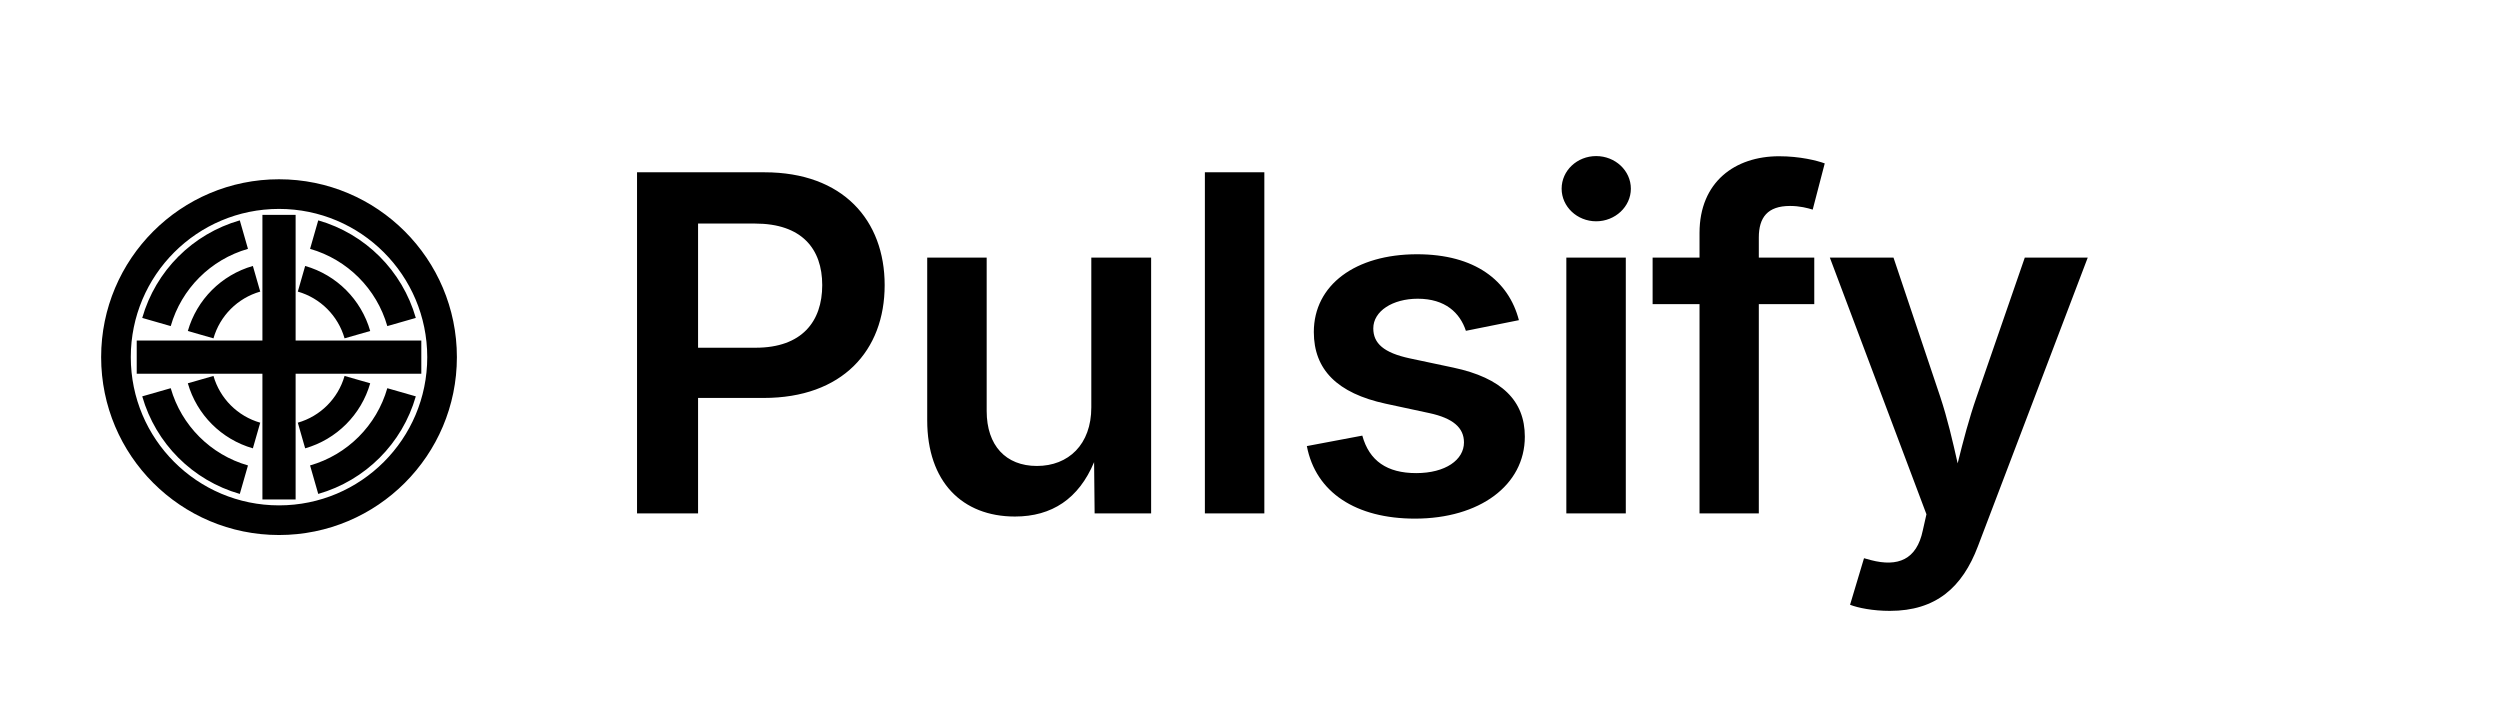
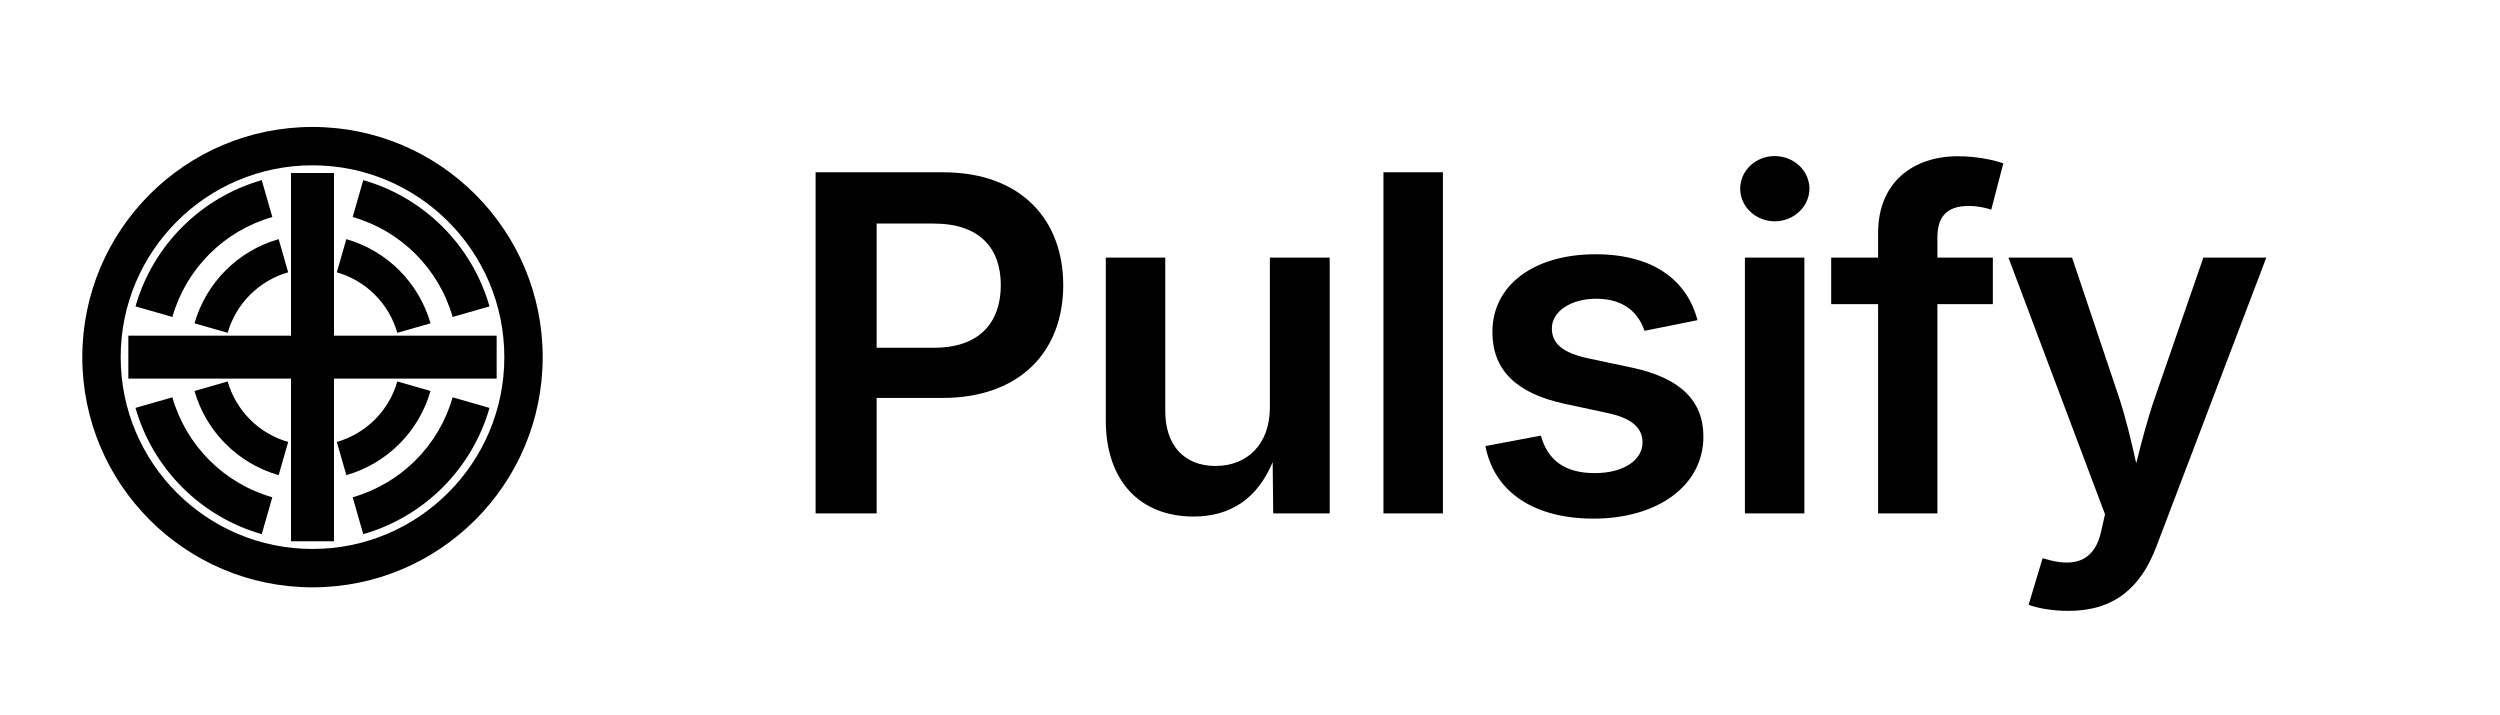
<svg xmlns="http://www.w3.org/2000/svg" viewBox="0 0 224 64" role="img" aria-label="Pulsify">
-   <path fill="currentColor" fill-rule="evenodd" d="M32 2A30 30 0 1 1 31.999 62A30 30 0 0 1 32 2ZM32 7A25 25 0 1 0 32.001 57A25 25 0 0 0 32 7ZM29.2 8H34.8V29.2H56V34.8H34.8V56H29.2V34.8H8V29.2H29.2ZM38.615 8.93A24 24 0 0 1 55.07 25.385L50.264 26.763A19 19 0 0 0 37.237 13.736ZM36.41 16.62A16 16 0 0 1 47.38 27.59L43.055 28.83A11.5 11.5 0 0 0 35.17 20.945ZM55.07 38.615A24 24 0 0 1 38.615 55.07L37.237 50.264A19 19 0 0 0 50.264 37.237ZM47.38 36.41A16 16 0 0 1 36.41 47.38L35.17 43.055A11.5 11.5 0 0 0 43.055 35.17ZM25.385 55.07A24 24 0 0 1 8.93 38.615L13.736 37.237A19 19 0 0 0 26.763 50.264ZM27.59 47.38A16 16 0 0 1 16.62 36.41L20.945 35.17A11.5 11.5 0 0 0 28.83 43.055ZM8.93 25.385A24 24 0 0 1 25.385 8.93L26.763 13.736A19 19 0 0 0 13.736 26.763ZM16.62 27.59A16 16 0 0 1 27.59 16.62L28.83 20.945A11.5 11.5 0 0 0 20.945 28.83Z" transform="translate(8 15) scale(.53125)" />
-   <text x="54" y="46" fill="currentColor" font-family="Inter, Arial, sans-serif" font-size="42" font-weight="600" letter-spacing="-0.84">Pulsify</text>
+   <path fill="currentColor" fill-rule="evenodd" d="M32 2A30 30 0 1 1 31.999 62A30 30 0 0 1 32 2ZM32 7A25 25 0 1 0 32.001 57A25 25 0 0 0 32 7ZM29.2 8H34.8V29.2H56V34.8H34.8V56H29.2V34.8H8V29.2H29.2ZM38.615 8.93A24 24 0 0 1 55.07 25.385L50.264 26.763A19 19 0 0 0 37.237 13.736ZM36.41 16.62A16 16 0 0 1 47.38 27.59L43.055 28.83A11.5 11.5 0 0 0 35.17 20.945ZM55.07 38.615A24 24 0 0 1 38.615 55.07L37.237 50.264A19 19 0 0 0 50.264 37.237ZM47.38 36.41A16 16 0 0 1 36.41 47.38L35.17 43.055A11.5 11.5 0 0 0 43.055 35.17ZM25.385 55.07A24 24 0 0 1 8.93 38.615L13.736 37.237A19 19 0 0 0 26.763 50.264ZM27.59 47.38A16 16 0 0 1 16.62 36.41L20.945 35.17A11.5 11.5 0 0 0 28.83 43.055ZM8.93 25.385A24 24 0 0 1 25.385 8.93L26.763 13.736A19 19 0 0 0 13.736 26.763ZM16.62 27.59A16 16 0 0 1 27.59 16.62L28.83 20.945A11.5 11.5 0 0 0 20.945 28.83Z" transform="translate(6 10) scale(.6875)" />
+   <text x="70" y="46" fill="currentColor" font-family="Inter, Arial, sans-serif" font-size="42" font-weight="600" letter-spacing="-0.84">Pulsify</text>
</svg>
